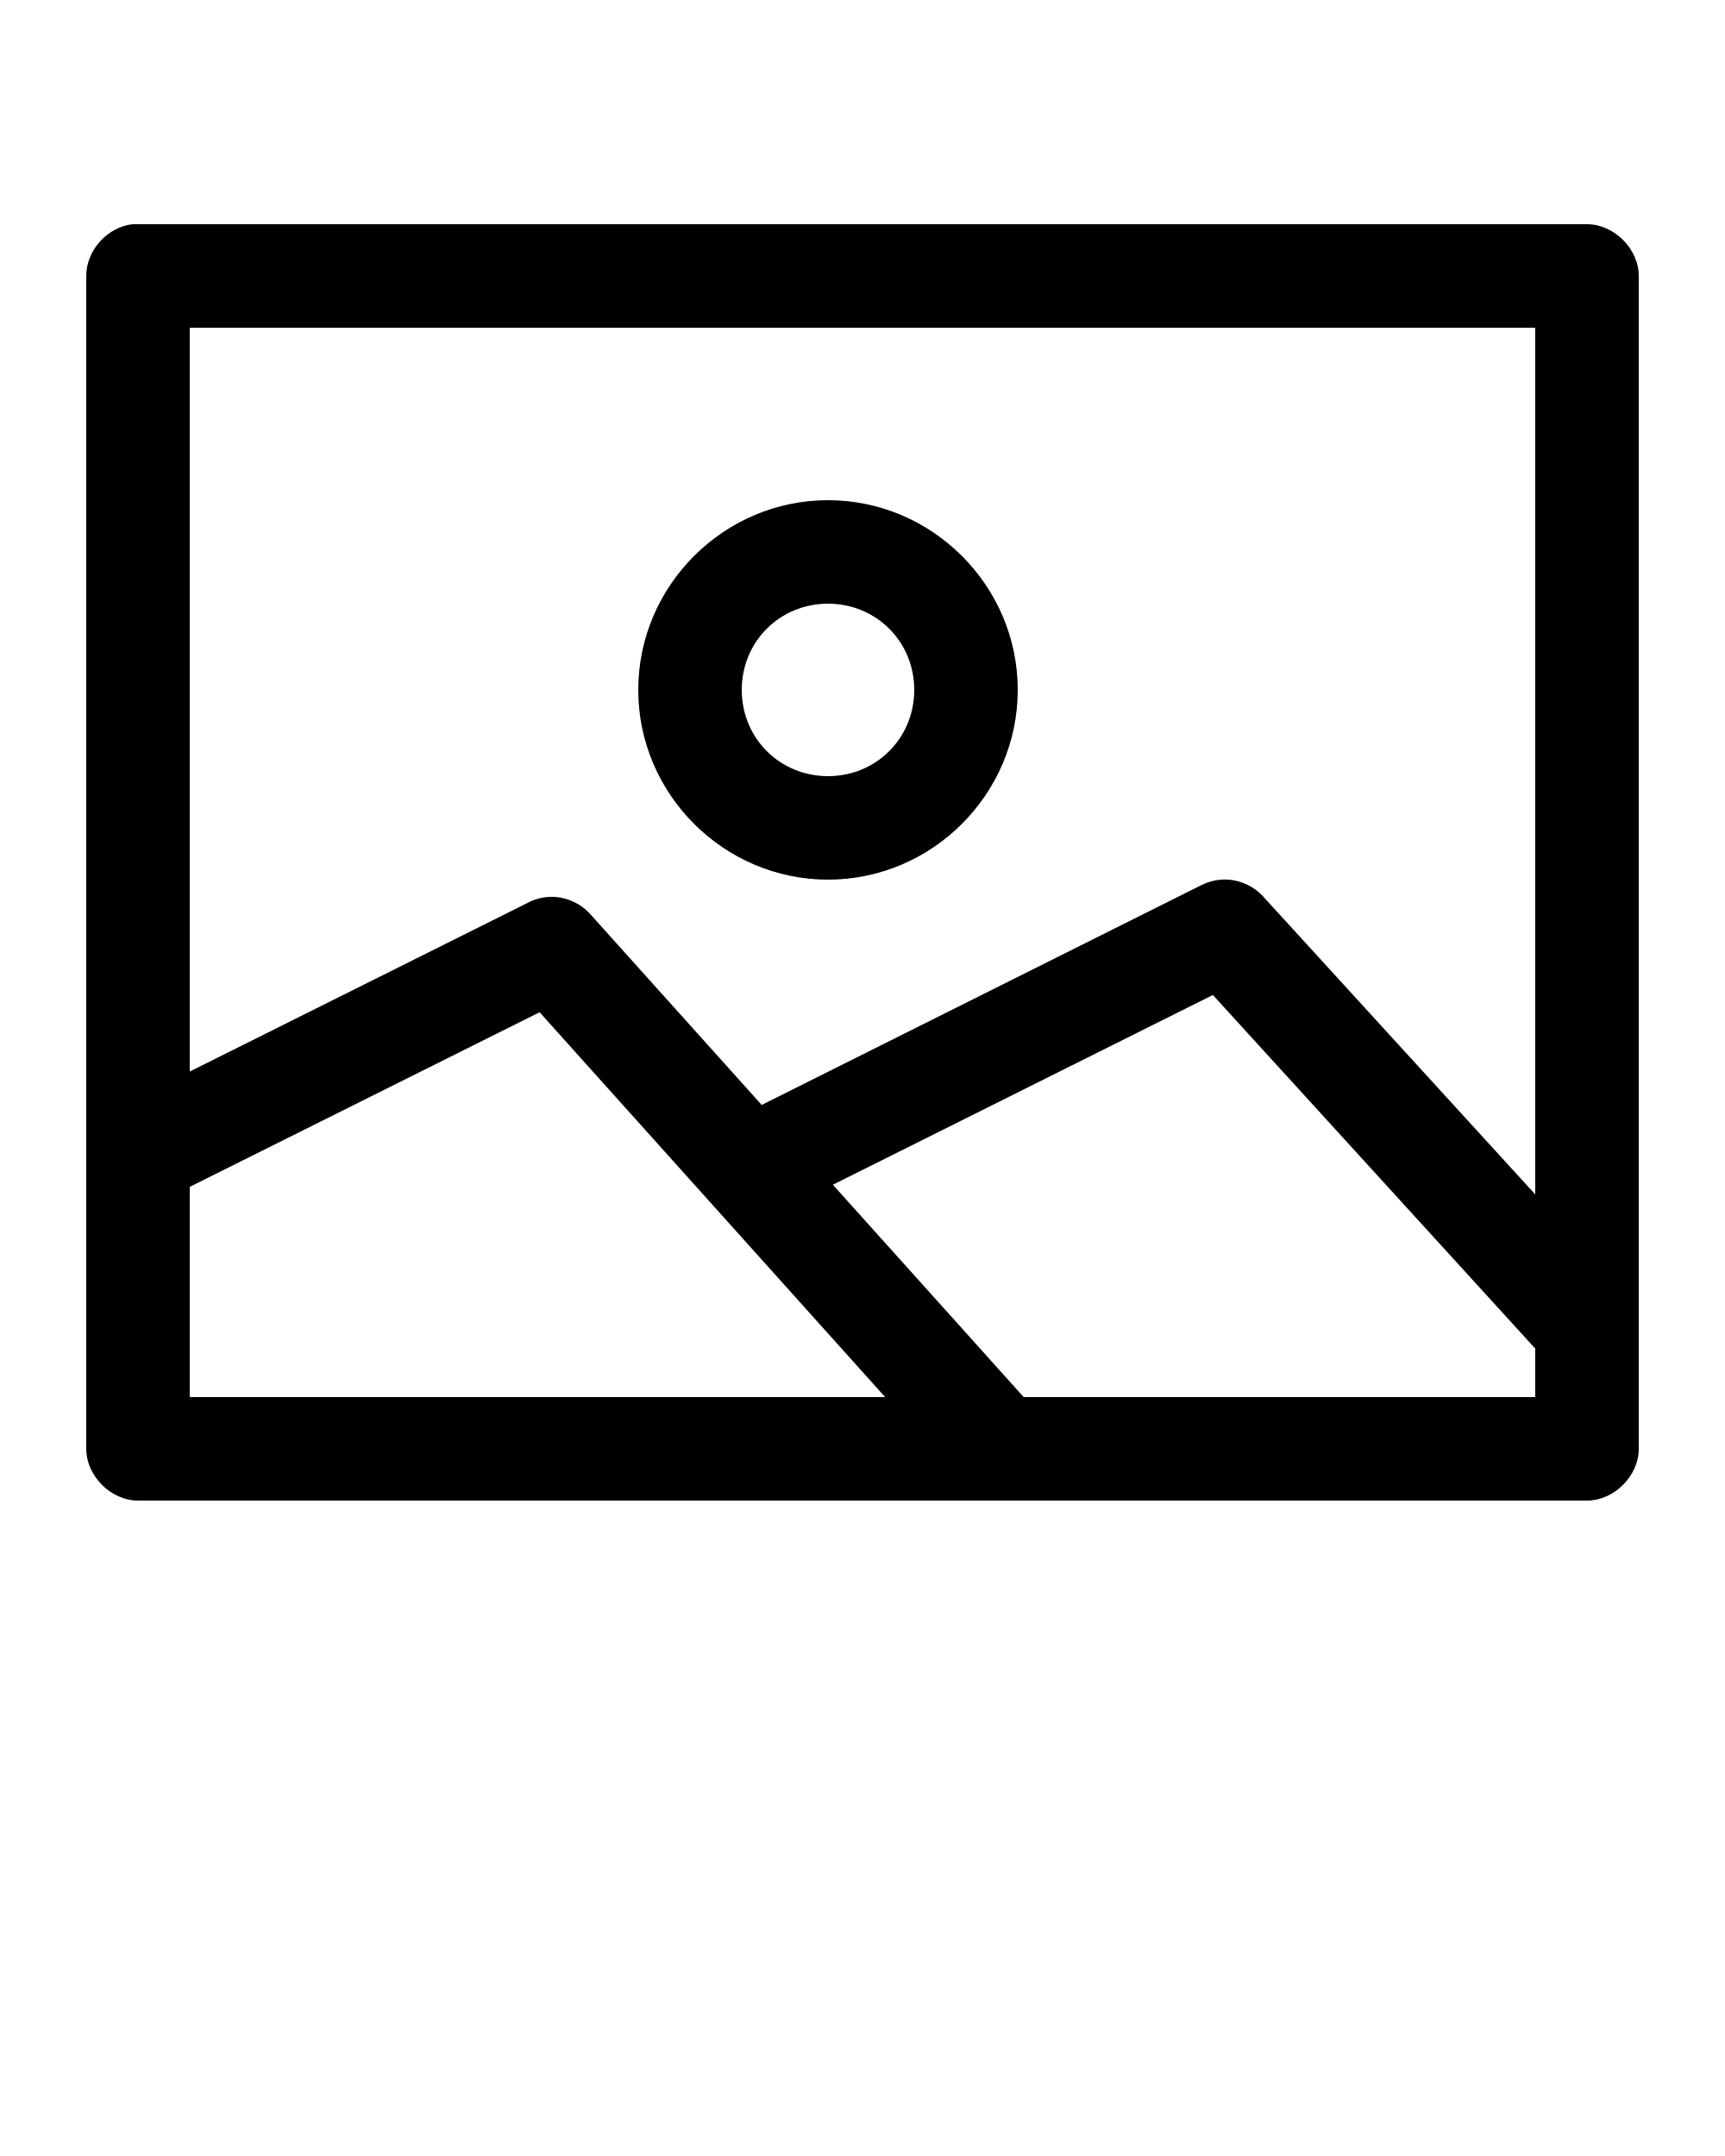
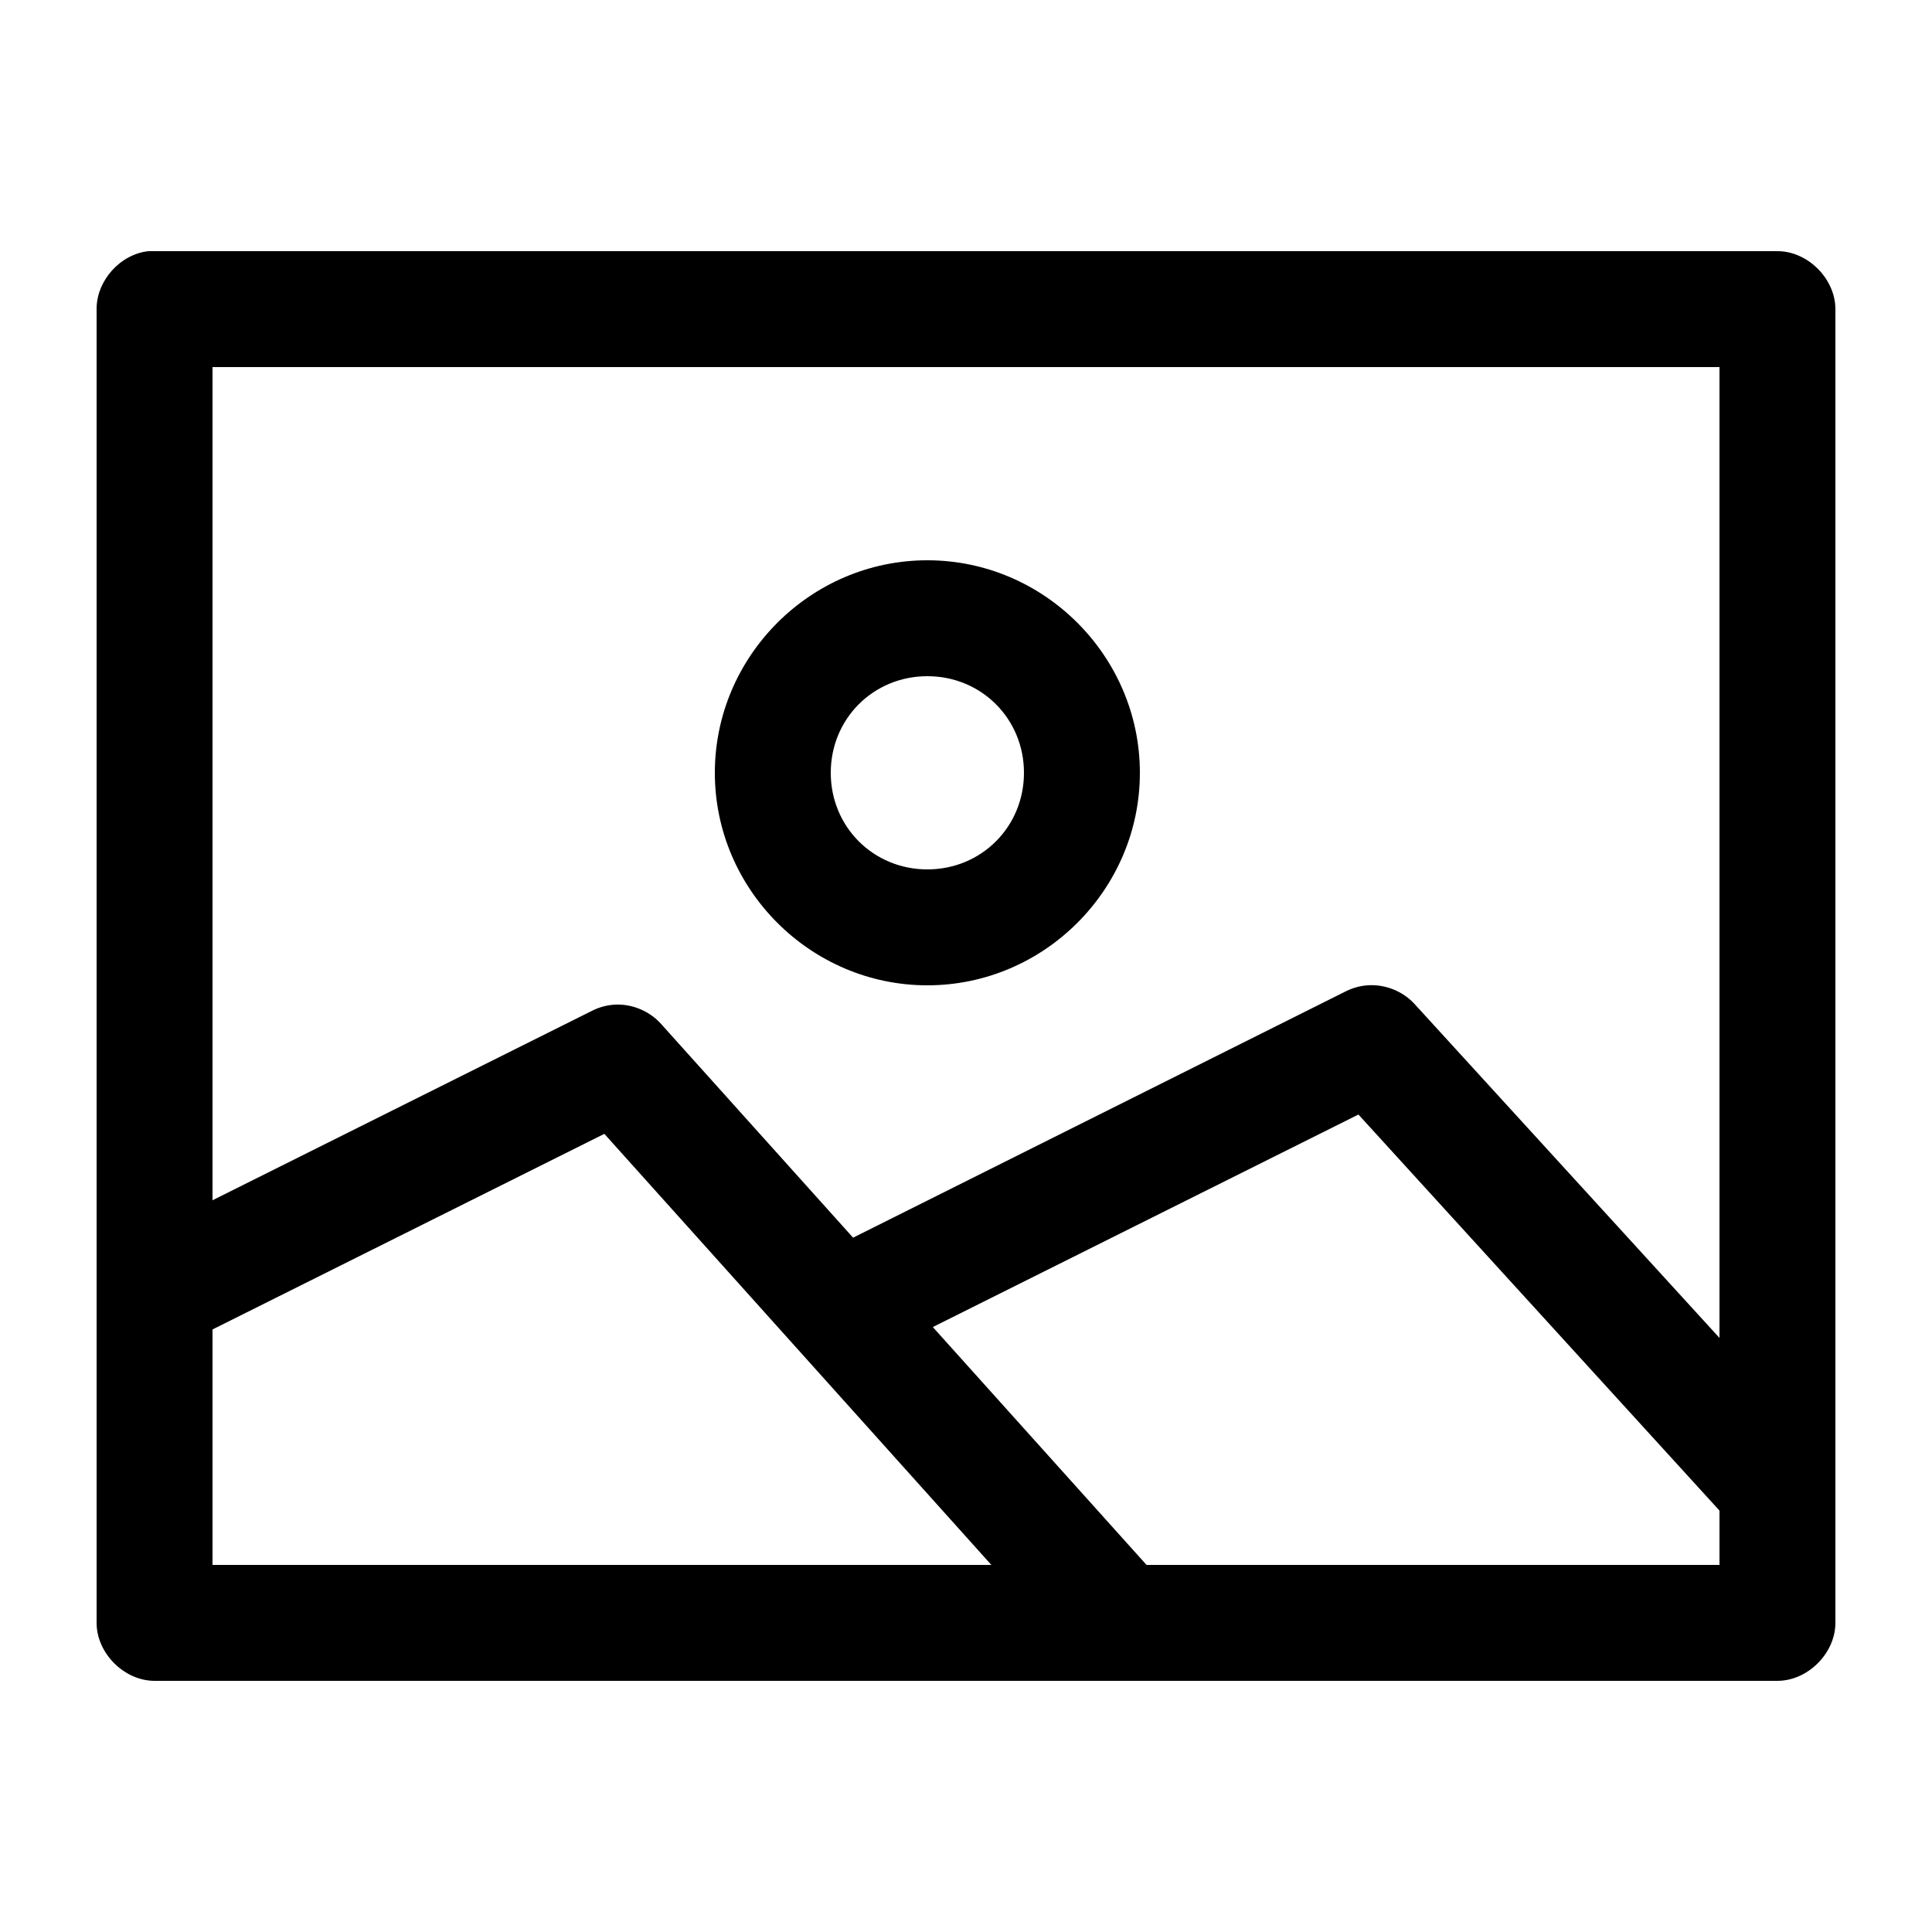
- <svg xmlns="http://www.w3.org/2000/svg" version="1.1" x="0px" y="0px" viewBox="0 0 100 125">
+ <svg xmlns="http://www.w3.org/2000/svg" version="1.1" x="0px" y="0px" viewBox="0 0 100 100">
  <g transform="translate(0,-952.3622)">
    <path style="text-indent:0;text-transform:none;direction:ltr;block-progression:tb;baseline-shift:baseline;color:#000000;enable-background:accumulate;" d="m 7.688,965.362 c -1.464,0.153 -2.695,1.528 -2.688,3 l 0,68 c 1.23e-4,1.571 1.429,3 3,3 l 84,0 c 1.571,-2e-4 3,-1.429 3,-3 l 0,-68 c -1.54e-4,-1.571 -1.429,-3 -3,-3 -28.097,0 -56.238,0 -84.312,0 z m 3.312,6 78,0 0,50.25 -15.781,-17.281 c -0.61,-0.668 -1.535,-1.036 -2.438,-0.969 -0.391,0.029 -0.775,0.136 -1.125,0.312 l -25.5,12.75 -9.938,-11.062 c -0.598,-0.671 -1.509,-1.05 -2.406,-1 -0.401,0.025 -0.797,0.132 -1.156,0.312 L 11,1014.487 z m 37,10 c -6.04,0 -11,4.96 -11,11 0,6.04 4.96,11 11,11 6.04,0 11,-4.96 11,-11 0,-6.04 -4.96,-11 -11,-11 z m 0,6 c 2.797,0 5,2.203 5,5 0,2.797 -2.203,5 -5,5 -2.797,0 -5,-2.203 -5,-5 0,-2.797 2.203,-5 5,-5 z m 22.312,22.688 18.688,20.5 0,2.812 -29.656,0 -11.062,-12.312 z m -39.031,1 20.031,22.312 -40.312,0 0,-12.188 z" fill="#000000" fill-opacity="1" stroke="none" visibility="visible" display="inline" />
  </g>
</svg>
